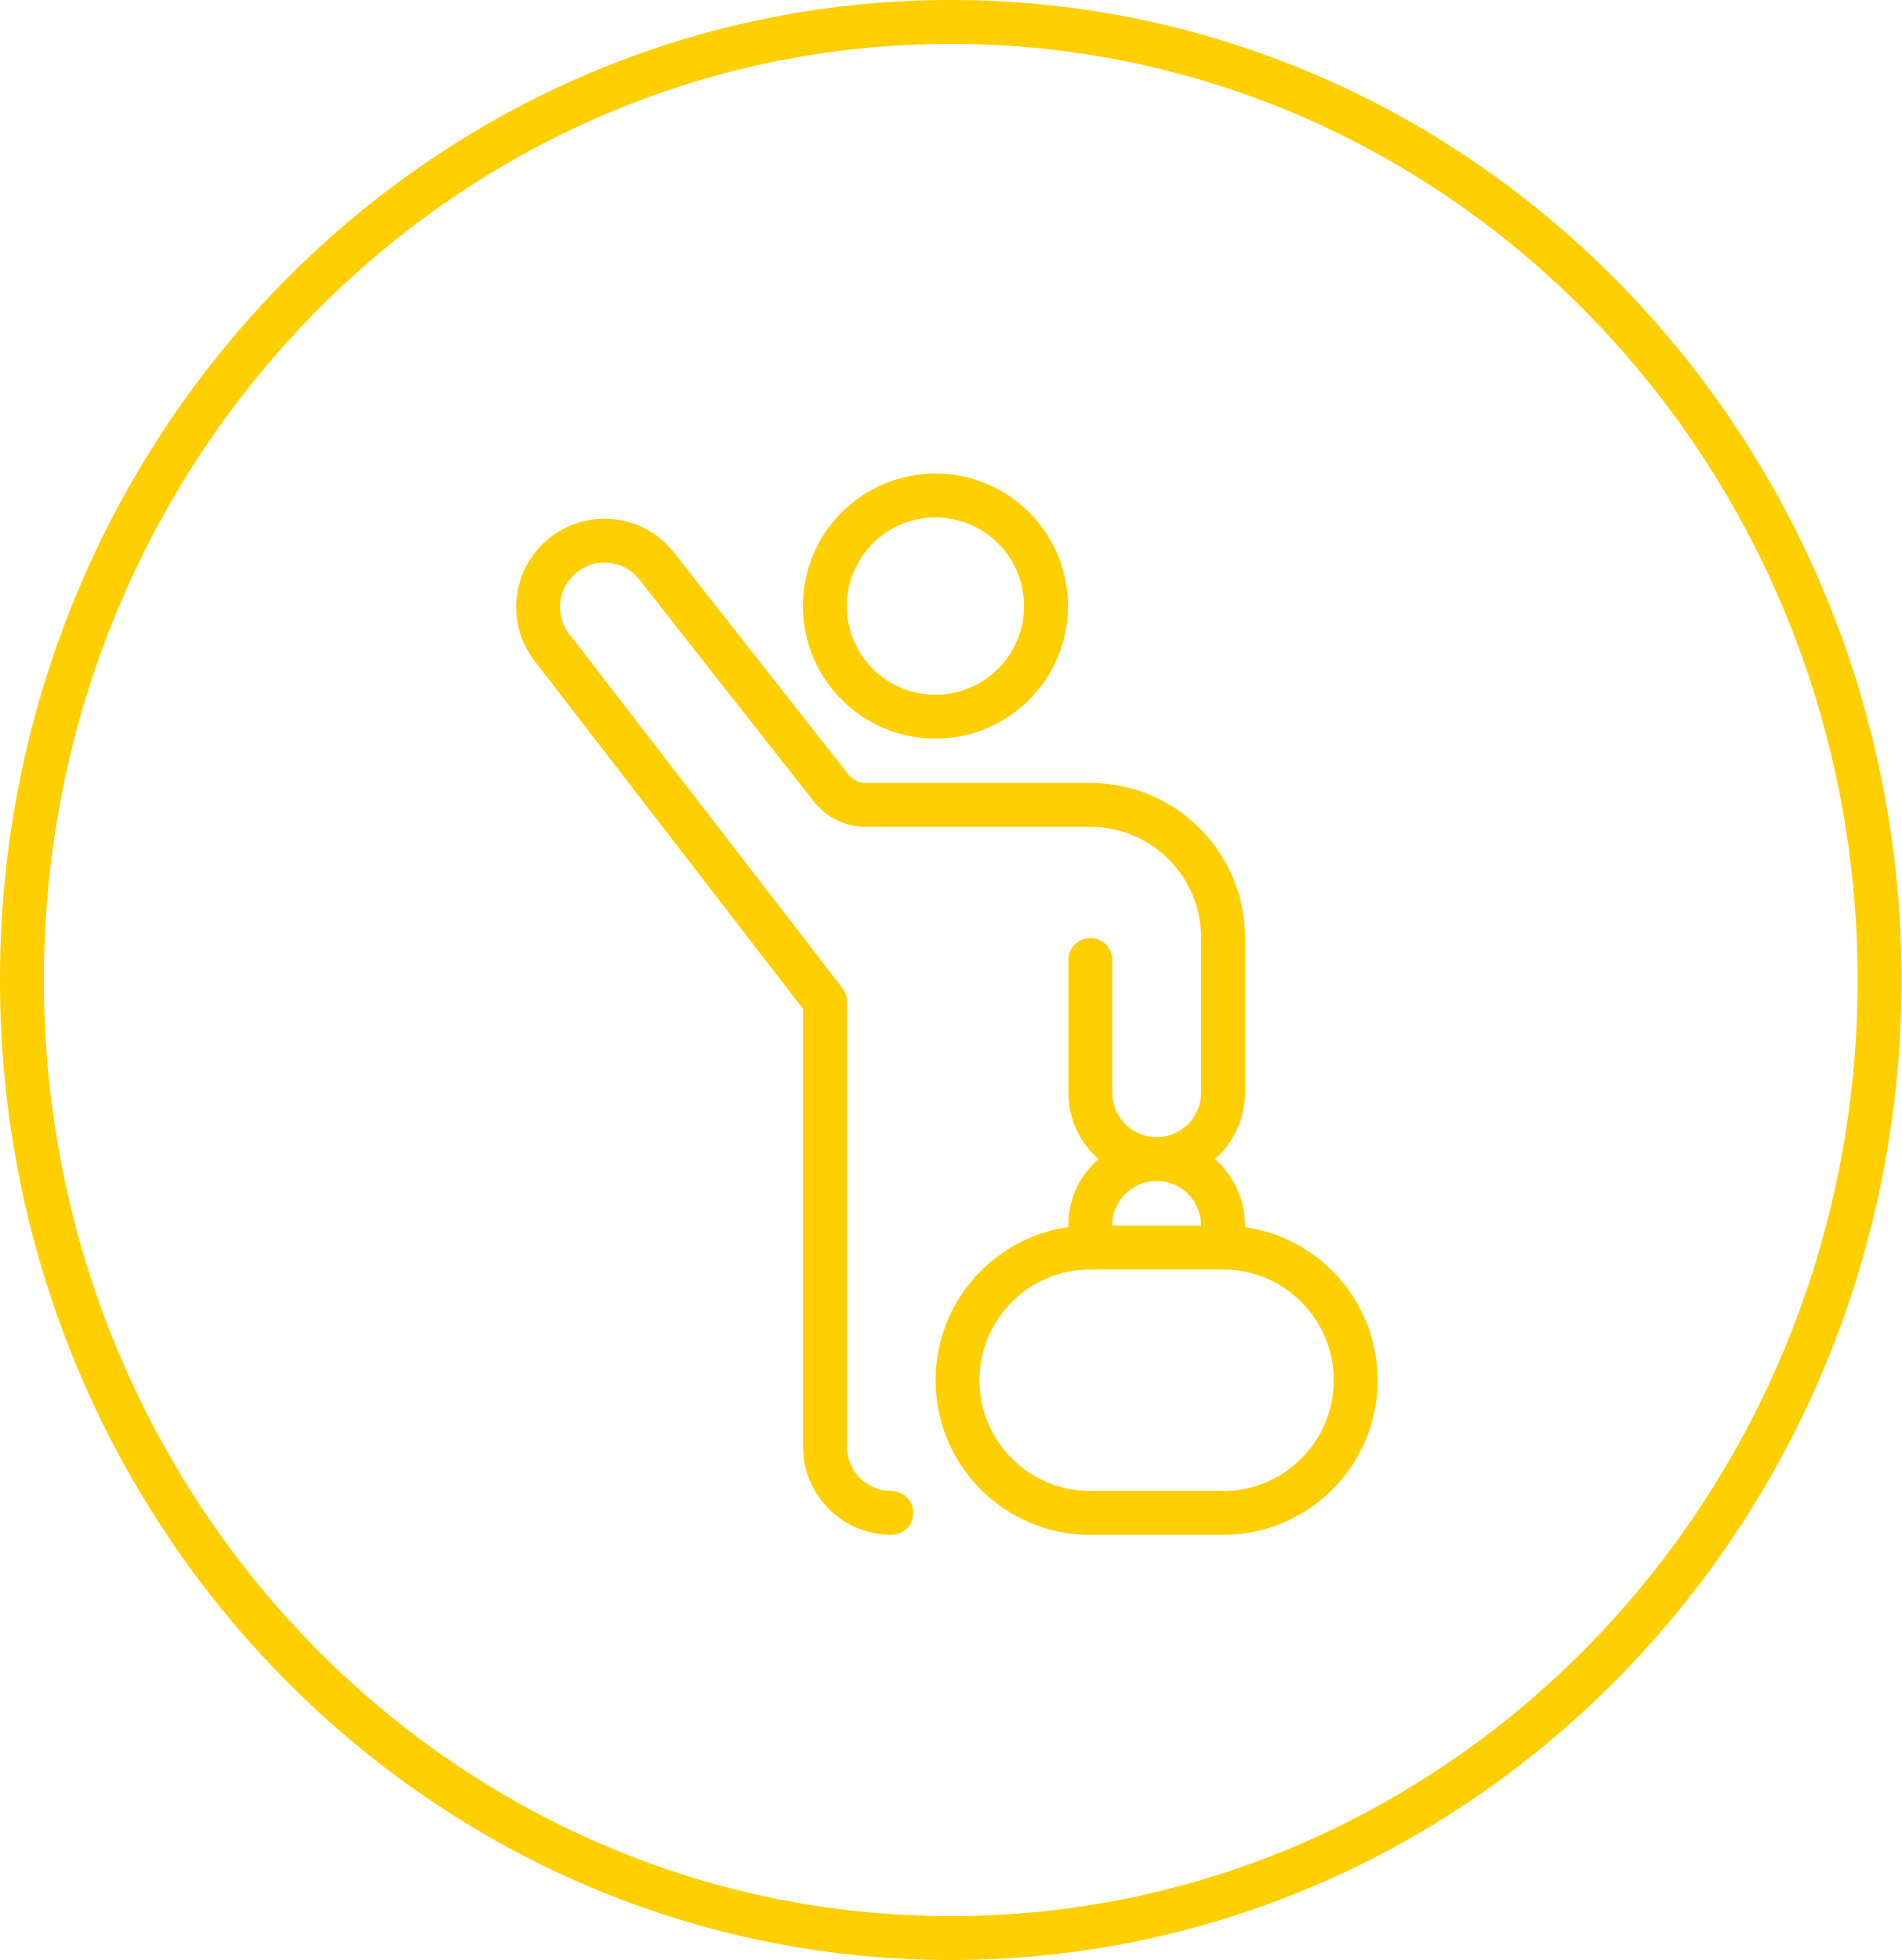
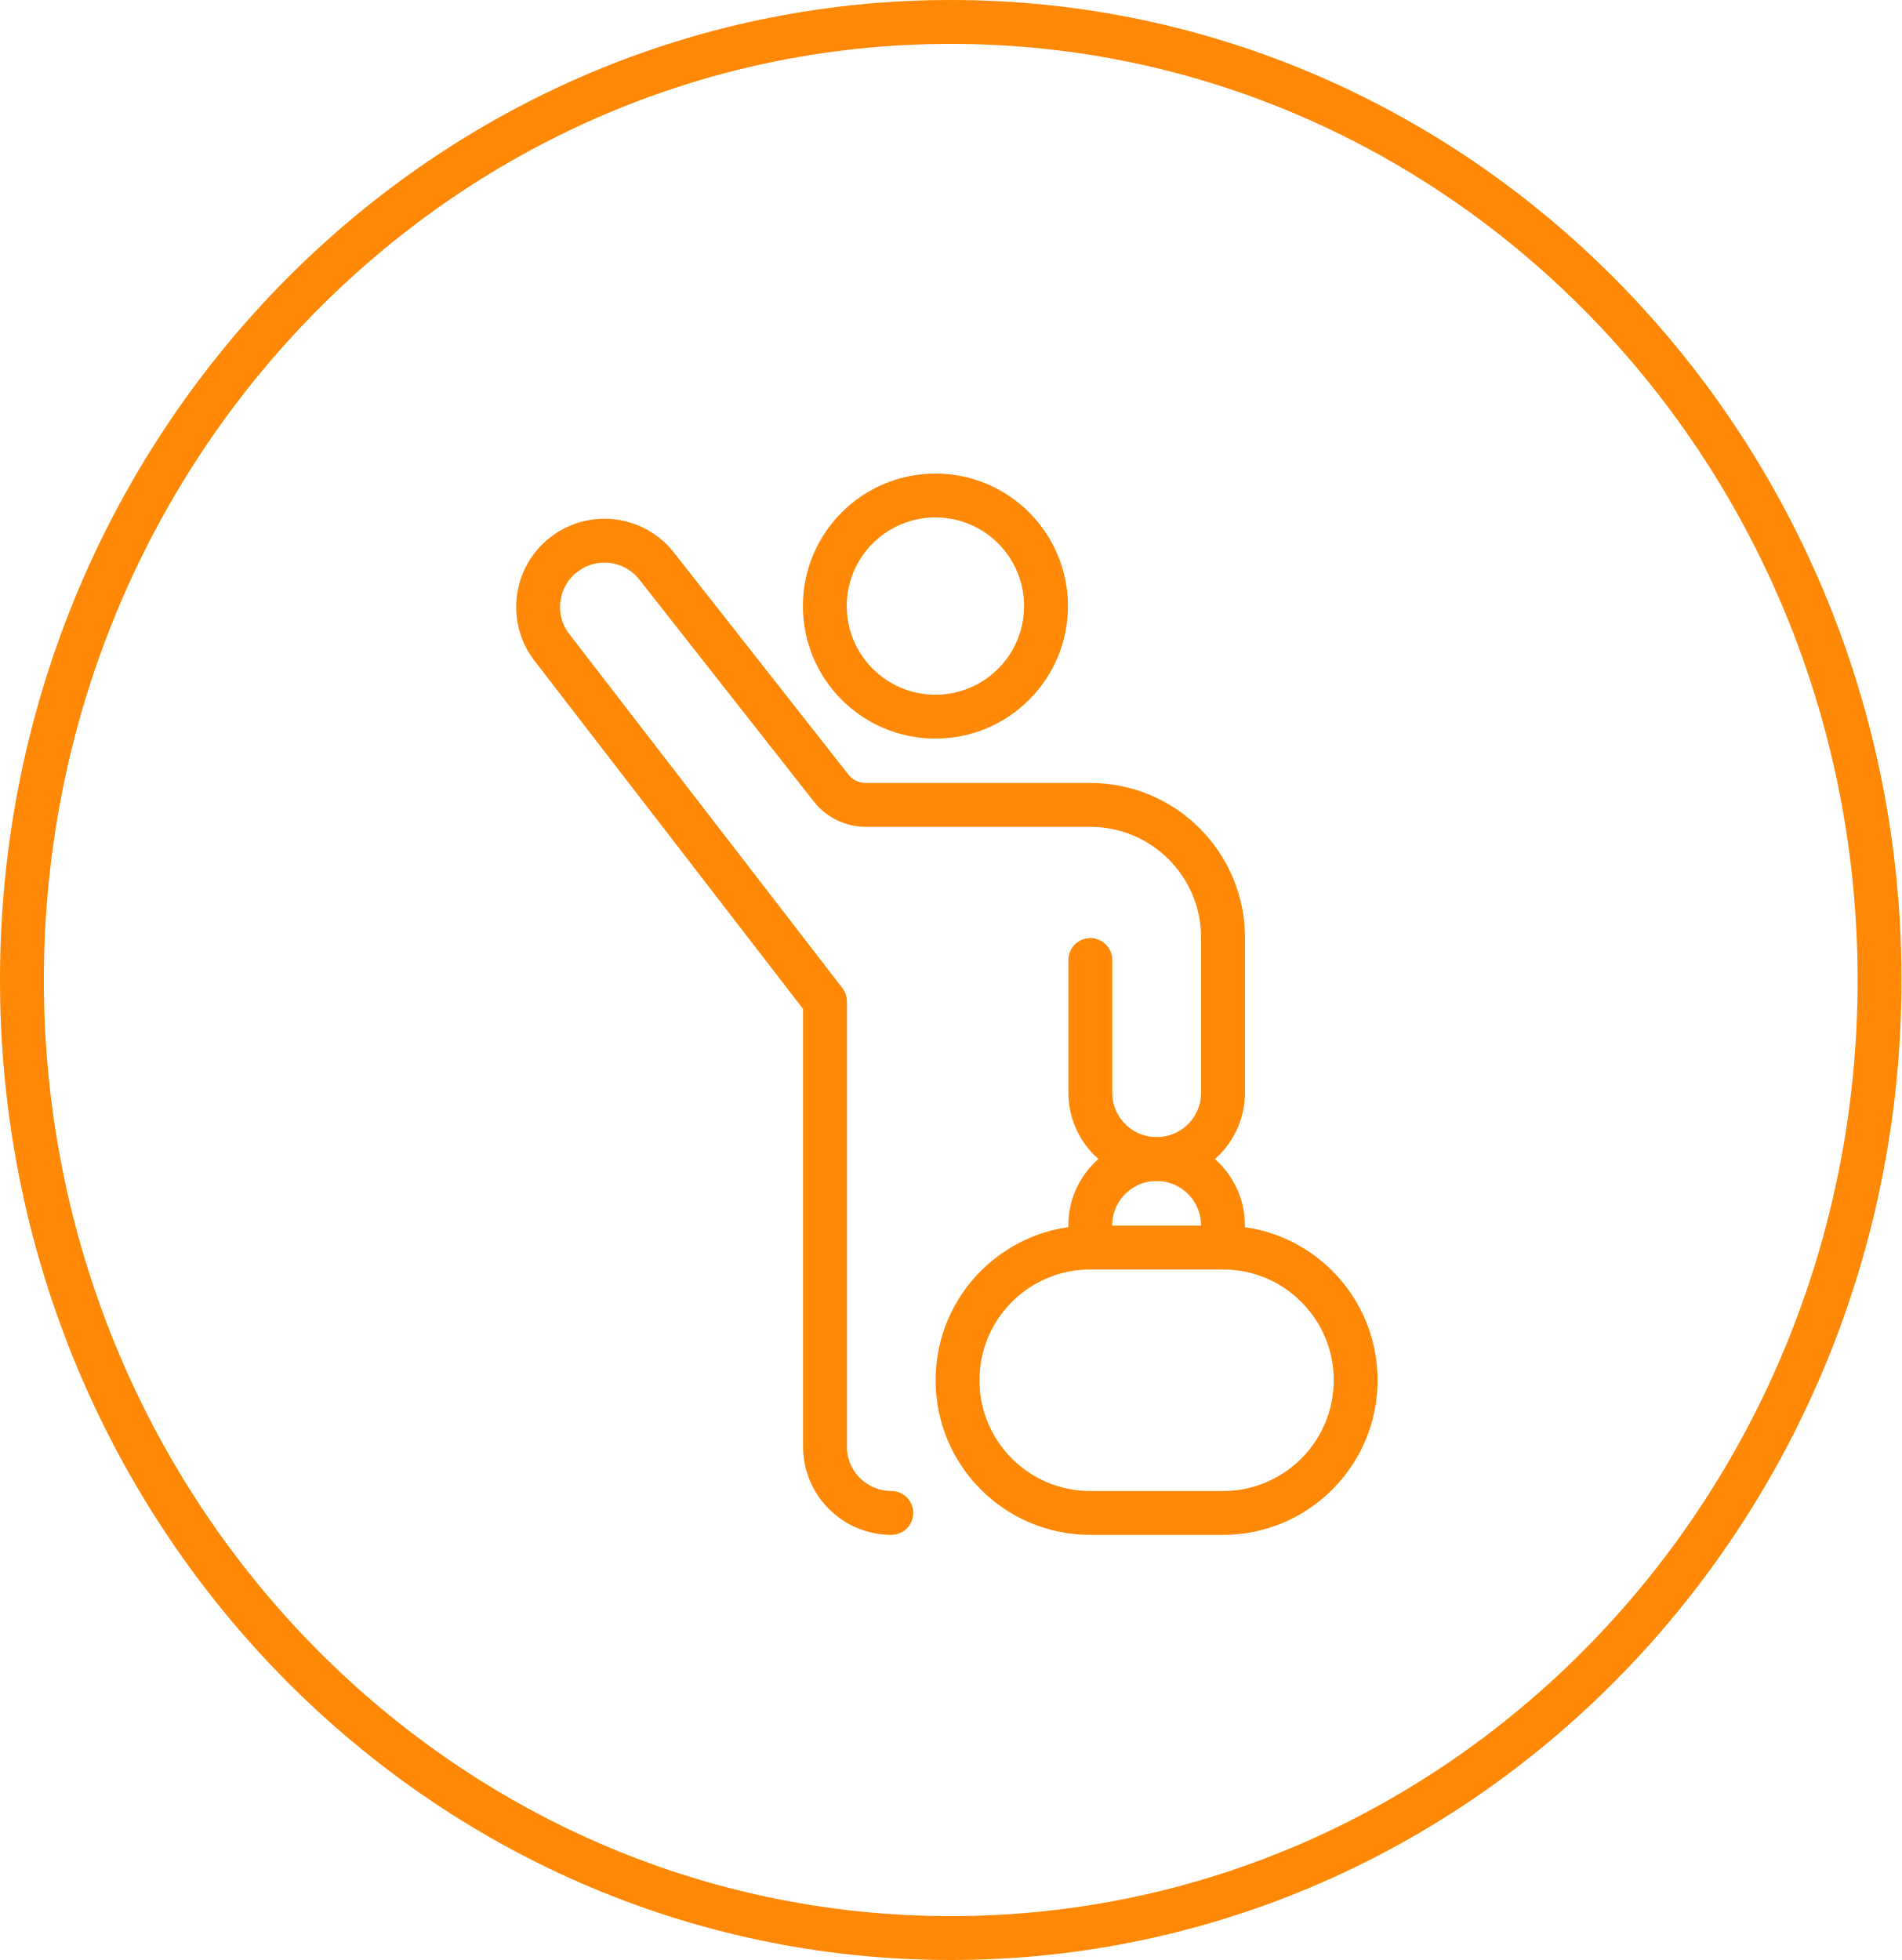
<svg xmlns="http://www.w3.org/2000/svg" width="65" height="67" viewBox="0 0 65 67">
  <defs>
    <clipPath id="clip-path">
-       <rect id="Rectángulo_412" data-name="Rectángulo 412" width="32.223" height="40.049" fill="none" stroke="#ffcf00" stroke-width="1.5" />
+       <rect id="Rectángulo_412" data-name="Rectángulo 412" width="32.223" height="40.049" fill="none" stroke="#ff8906" stroke-width="1.5" />
    </clipPath>
  </defs>
  <g id="Grupo_623" data-name="Grupo 623" transform="translate(-0.275)">
-     <g id="Elipse_34" data-name="Elipse 34" transform="translate(0.275 0)" fill="none" stroke="#ffcf00" stroke-width="1.5">
+     <g id="Elipse_34" data-name="Elipse 34" transform="translate(0.275 0)" fill="none" stroke="#ff8906" stroke-width="1.5">
      <ellipse cx="32.5" cy="33.5" rx="32.5" ry="33.5" stroke="none" />
      <ellipse cx="32.5" cy="33.5" rx="31.75" ry="32.75" fill="none" />
    </g>
    <g id="Grupo_498" data-name="Grupo 498" transform="translate(16.769 13.524)">
      <g id="Grupo_177" data-name="Grupo 177" clip-path="url(#clip-path)">
-         <path id="Trazado_1005" data-name="Trazado 1005" d="M34.249,4.781A3.78,3.78,0,1,0,38.029,1,3.78,3.78,0,0,0,34.249,4.781Z" transform="translate(-22.547 2.414)" fill="none" stroke="#ffcf00" stroke-linecap="round" stroke-linejoin="round" stroke-width="1.5" />
-         <rect id="Rectángulo_411" data-name="Rectángulo 411" width="13.609" height="9.073" rx="4.536" transform="translate(16.238 29.121)" fill="none" stroke="#ffcf00" stroke-linecap="round" stroke-linejoin="round" stroke-width="1.5" />
-         <path id="Trazado_1006" data-name="Trazado 1006" d="M64.886,80.617v-.756a2.268,2.268,0,0,1,4.536,0v.756" transform="translate(-44.111 -51.496)" fill="none" stroke="#ffcf00" stroke-linecap="round" stroke-linejoin="round" stroke-width="1.5" />
-         <path id="Trazado_1007" data-name="Trazado 1007" d="M19.921,20.415v4.536a2.268,2.268,0,1,0,4.536,0v-5.3a4.537,4.537,0,0,0-4.536-4.537H12.248a1.512,1.512,0,0,1-1.188-.577L5.07,6.916a2.268,2.268,0,0,0-3.6,2.756l.036.046,9.345,12.114V37.048a2.268,2.268,0,0,0,2.268,2.268" transform="translate(0.856 -1.123)" fill="none" stroke="#ffcf00" stroke-linecap="round" stroke-linejoin="round" stroke-width="1.5" />
+         <path id="Trazado_1005" data-name="Trazado 1005" d="M34.249,4.781A3.78,3.78,0,1,0,38.029,1,3.78,3.78,0,0,0,34.249,4.781Z" transform="translate(-22.547 2.414)" fill="none" stroke="#ff8906" stroke-linecap="round" stroke-linejoin="round" stroke-width="1.5" />
+         <rect id="Rectángulo_411" data-name="Rectángulo 411" width="13.609" height="9.073" rx="4.536" transform="translate(16.238 29.121)" fill="none" stroke="#ff8906" stroke-linecap="round" stroke-linejoin="round" stroke-width="1.5" />
+         <path id="Trazado_1006" data-name="Trazado 1006" d="M64.886,80.617v-.756a2.268,2.268,0,0,1,4.536,0v.756" transform="translate(-44.111 -51.496)" fill="none" stroke="#ff8906" stroke-linecap="round" stroke-linejoin="round" stroke-width="1.5" />
+         <path id="Trazado_1007" data-name="Trazado 1007" d="M19.921,20.415v4.536a2.268,2.268,0,1,0,4.536,0v-5.3a4.537,4.537,0,0,0-4.536-4.537H12.248a1.512,1.512,0,0,1-1.188-.577L5.07,6.916a2.268,2.268,0,0,0-3.6,2.756l.036.046,9.345,12.114V37.048a2.268,2.268,0,0,0,2.268,2.268" transform="translate(0.856 -1.123)" fill="none" stroke="#ff8906" stroke-linecap="round" stroke-linejoin="round" stroke-width="1.5" />
      </g>
    </g>
  </g>
</svg>
